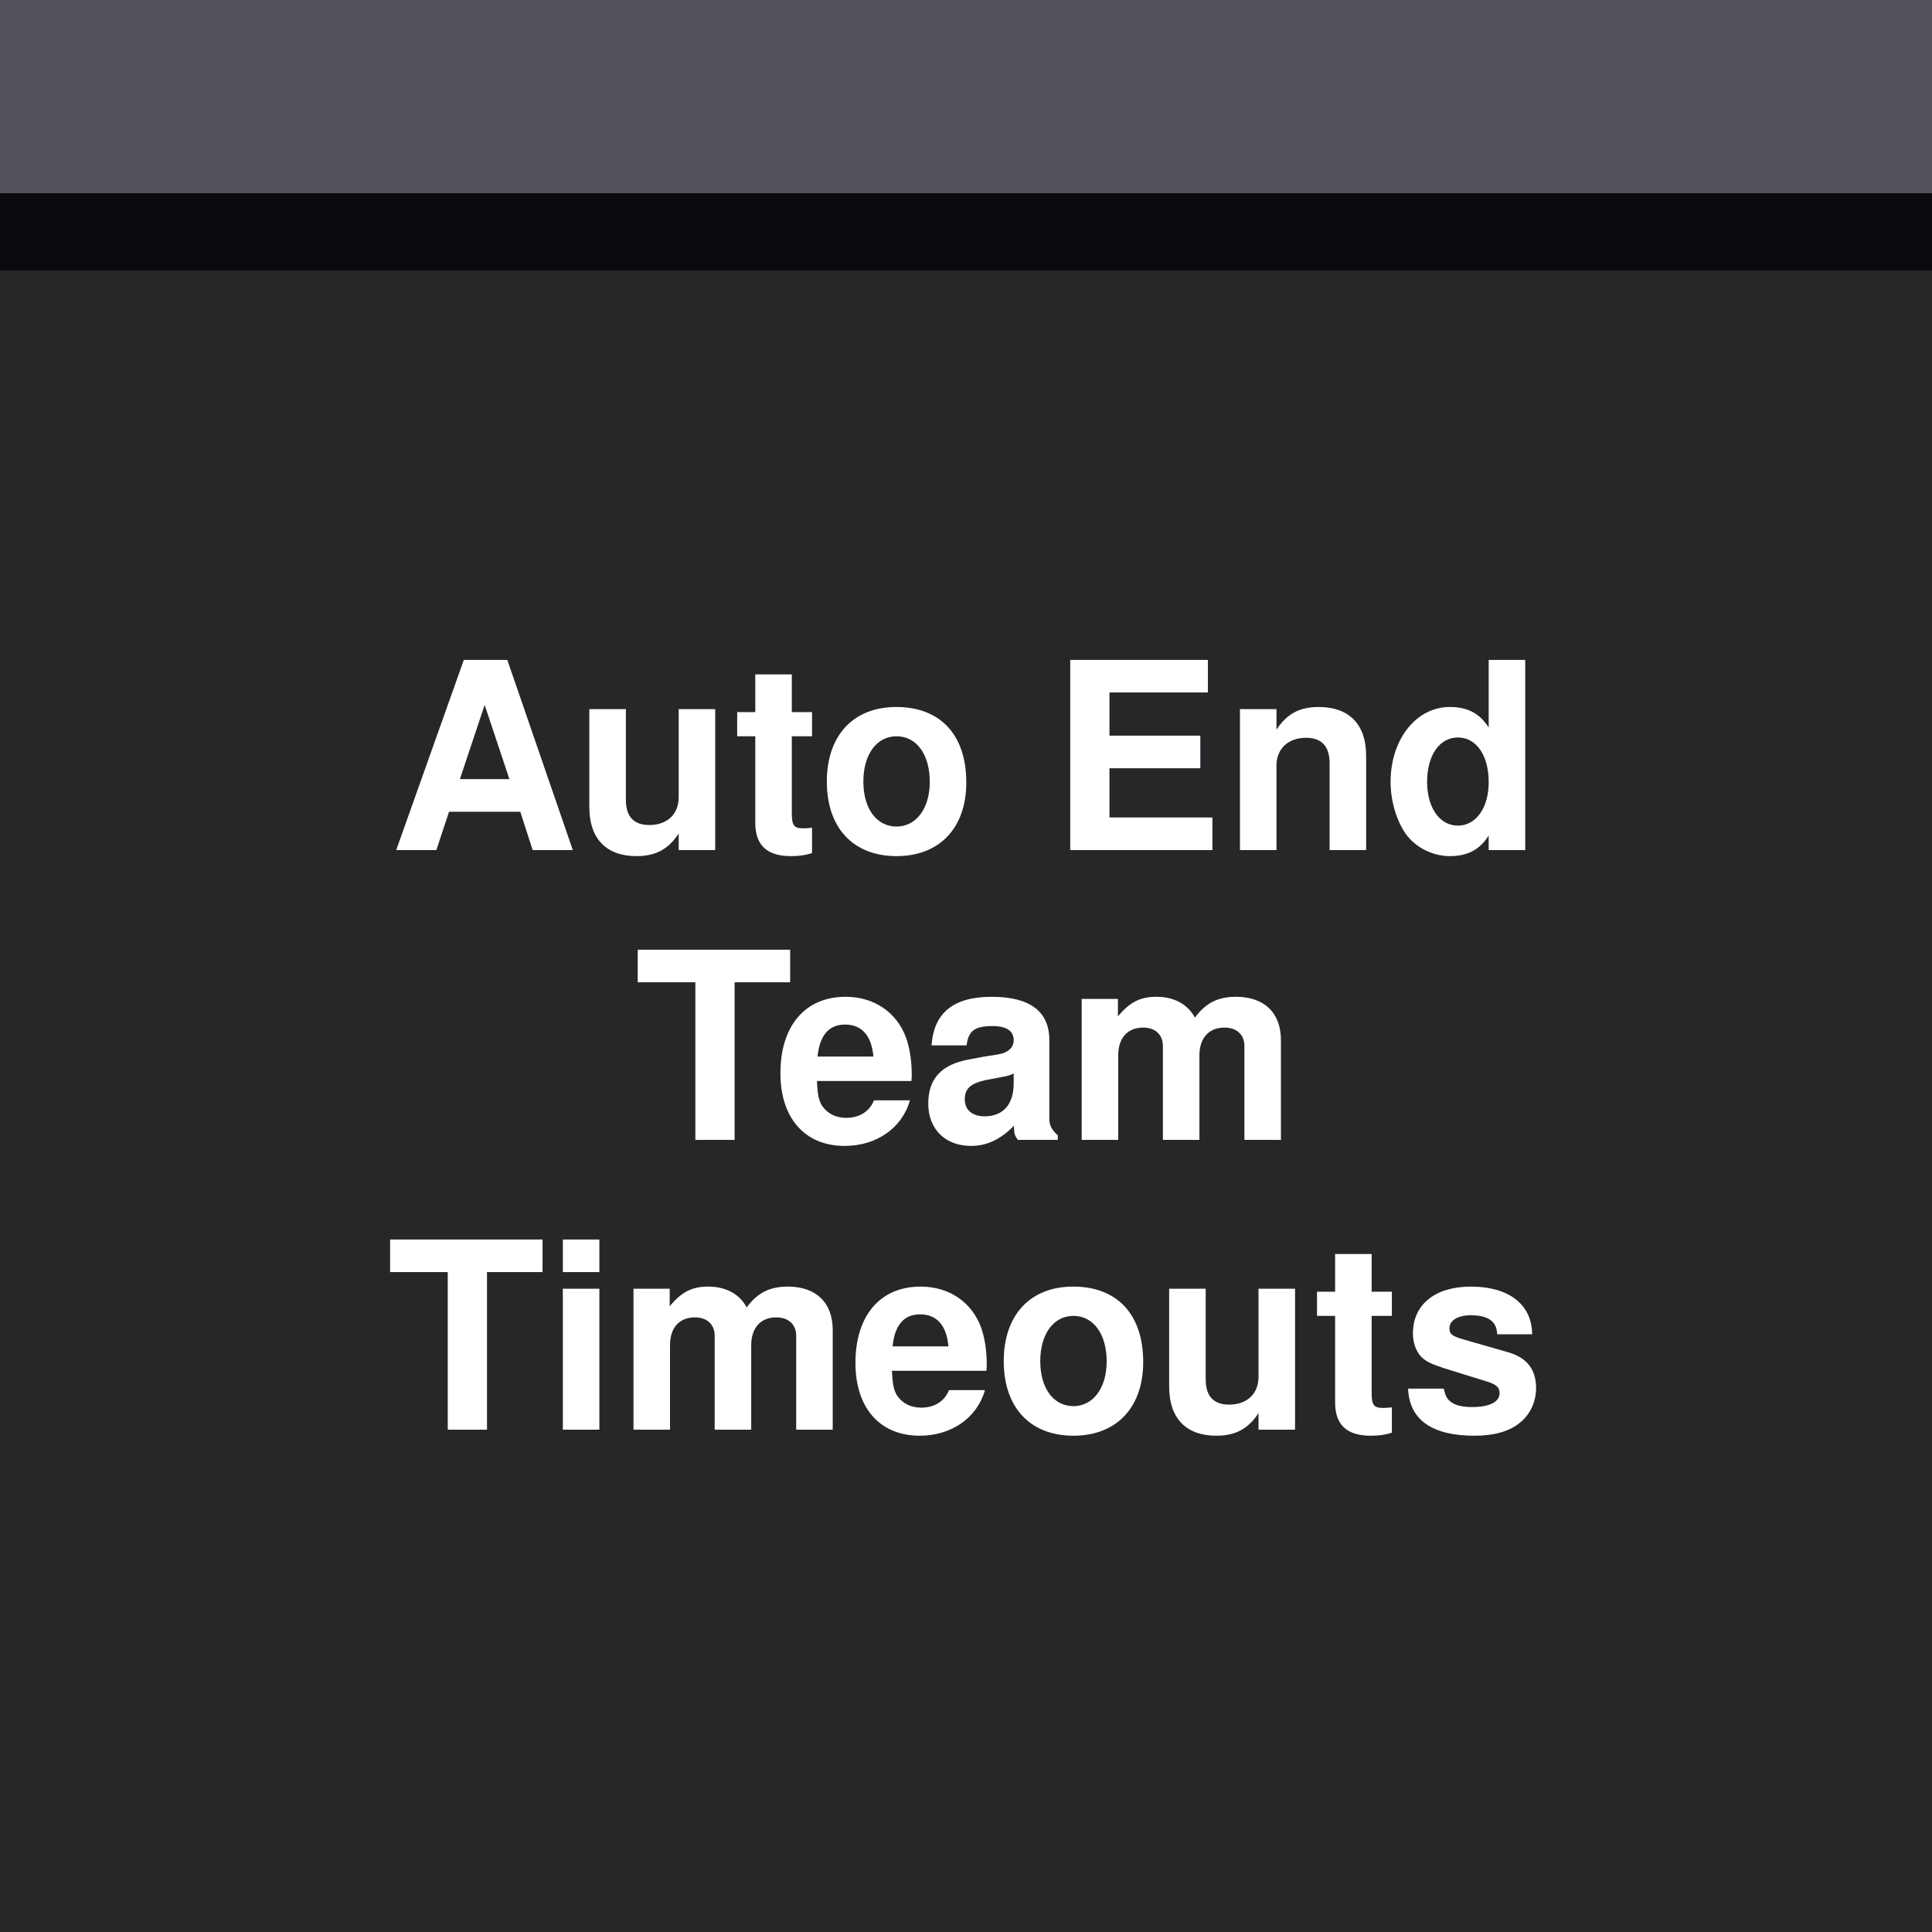
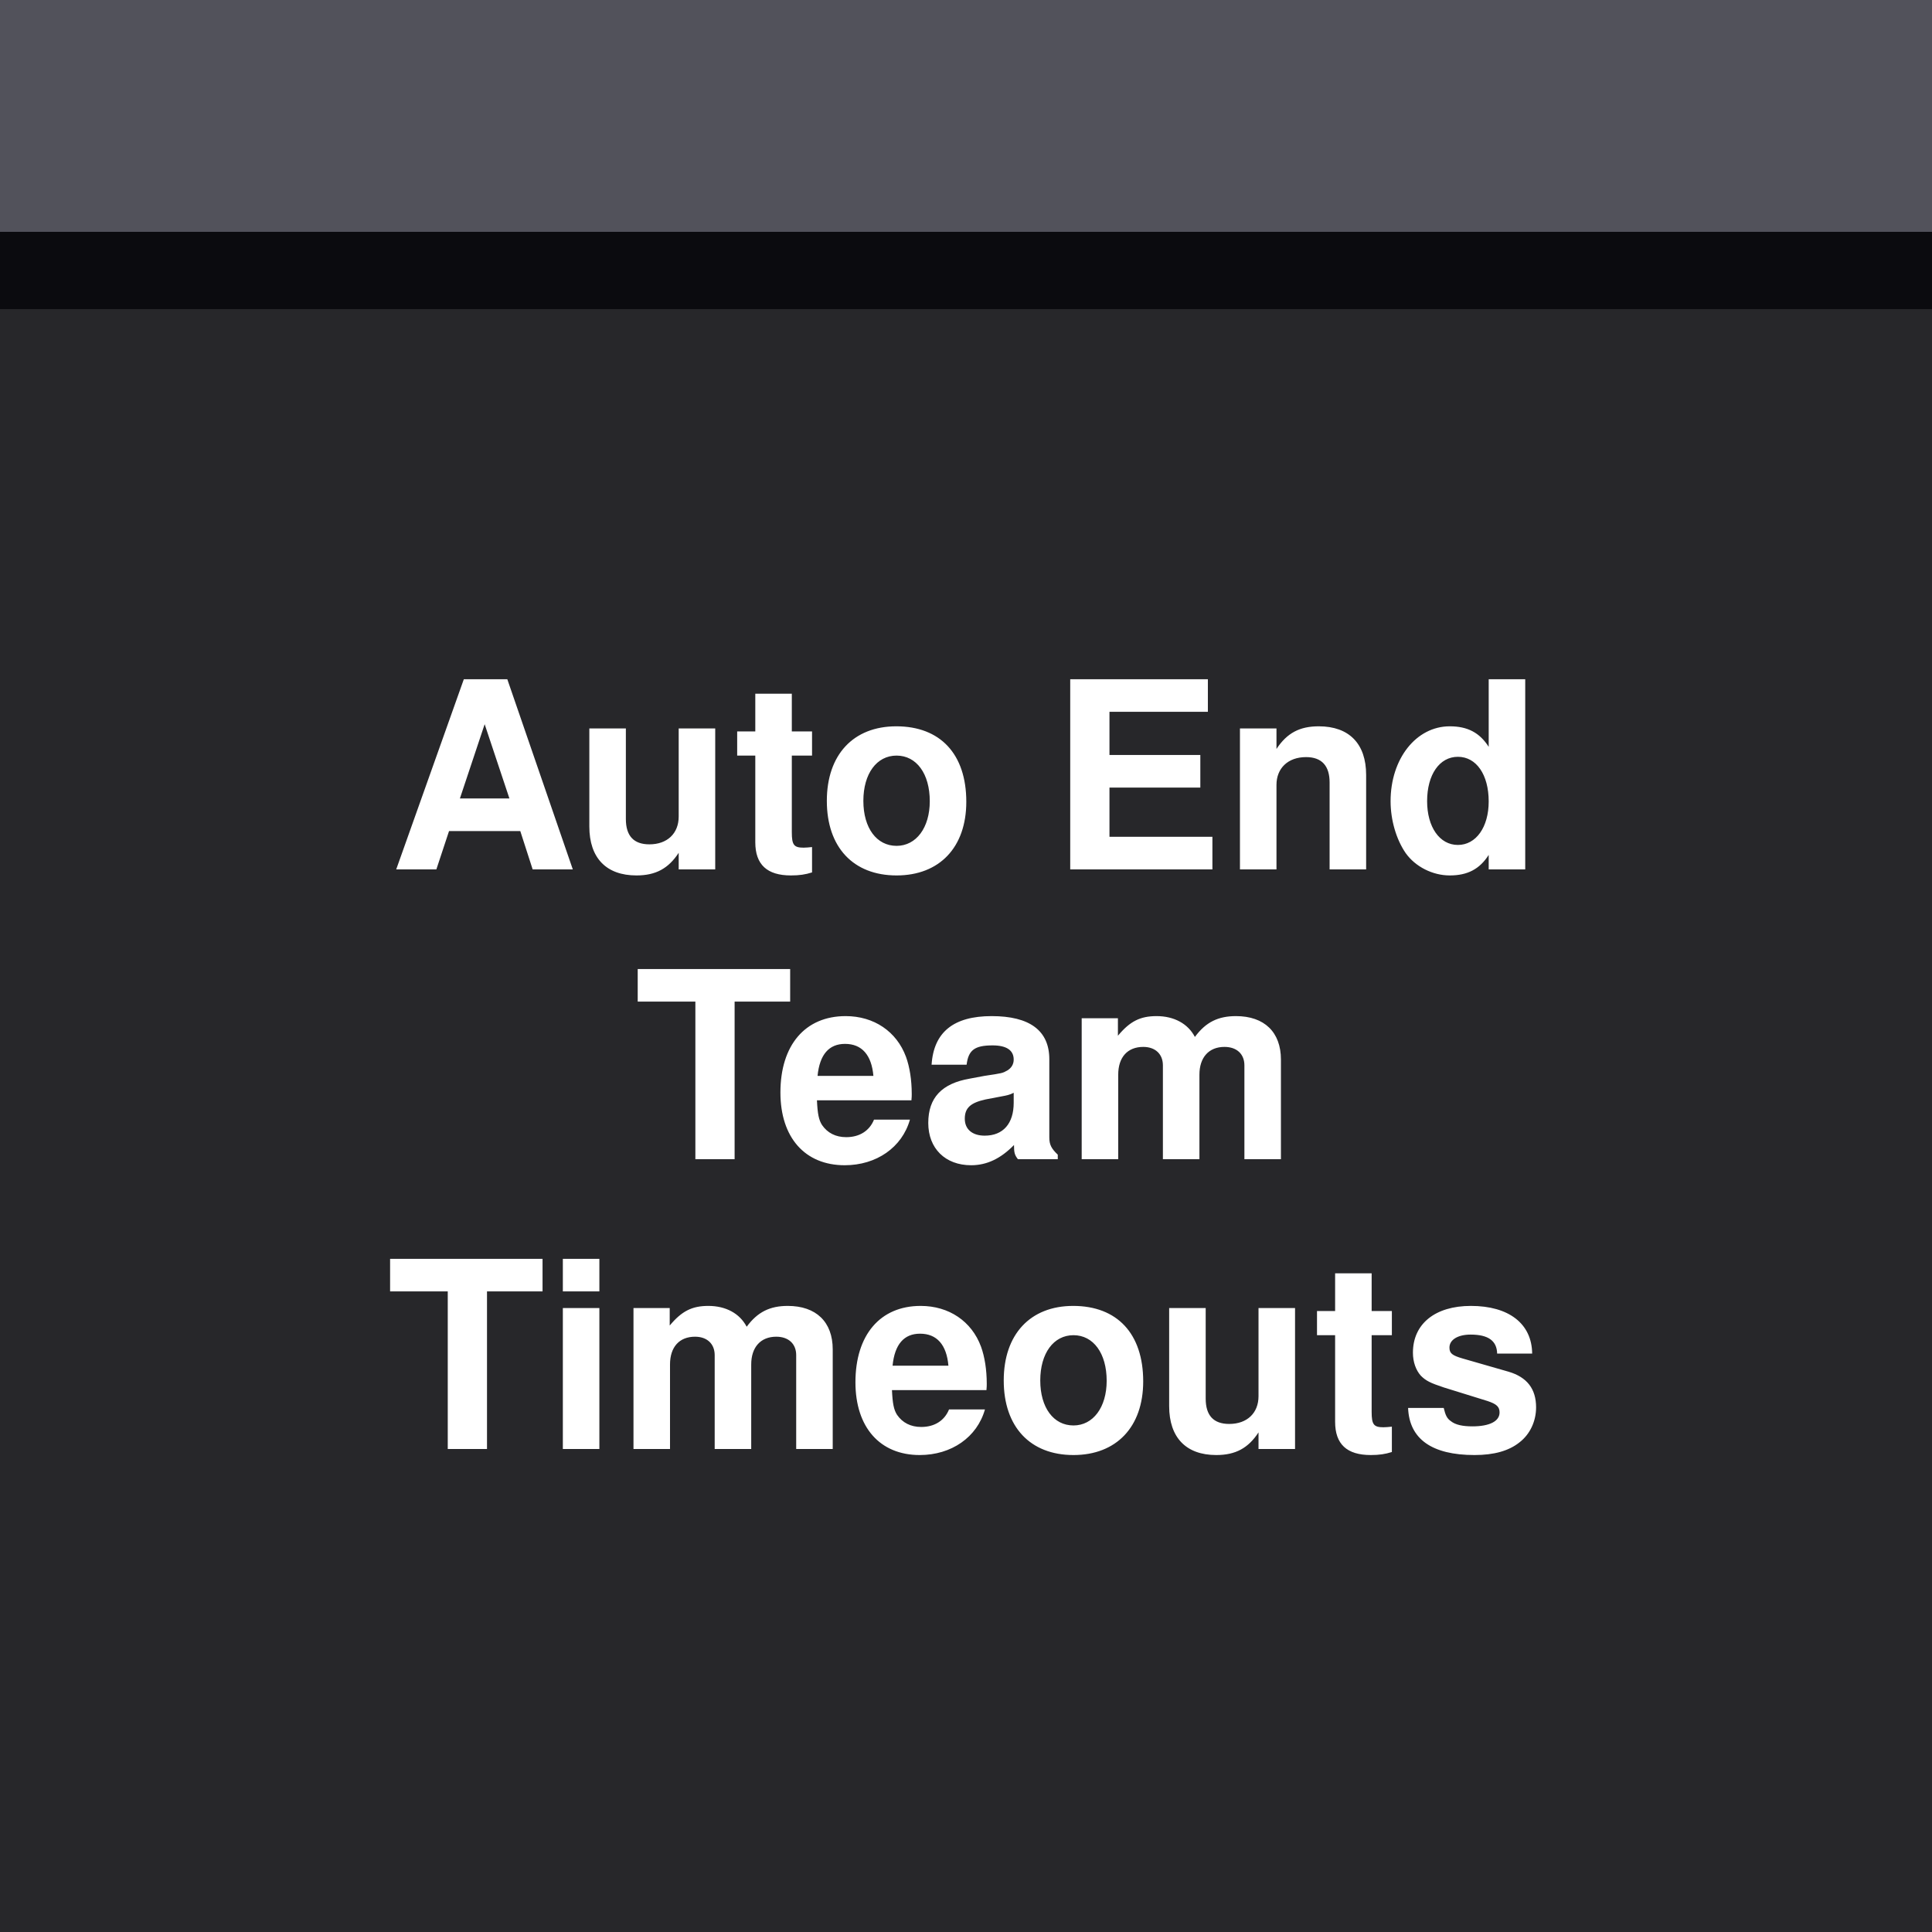
<svg xmlns="http://www.w3.org/2000/svg" viewBox="0 0 100 100" width="100" height="100">
  <rect width="100" height="100" fill="#27272a" />
-   <g transform="translate(0 3)">
+   <g transform="translate(0 4)">
    <text x="50" y="41" fill="#ffffff" font-family="'Helvetica Neue', Helvetica, Arial, sans-serif" font-size="13.5" font-weight="700" text-anchor="middle">Auto End</text>
    <text x="50" y="56" fill="#ffffff" font-family="'Helvetica Neue', Helvetica, Arial, sans-serif" font-size="13.5" font-weight="700" text-anchor="middle">Team</text>
    <text x="50" y="71" fill="#ffffff" font-family="'Helvetica Neue', Helvetica, Arial, sans-serif" font-size="13.5" font-weight="700" text-anchor="middle">Timeouts</text>
  </g>
-   <rect width="100" height="10" fill="#52525b" />
-   <rect y="10" width="100" height="4" fill="#0b0b0f" />
+   <rect width="100" height="12" fill="#52525b" />
+   <rect y="12" width="100" height="4" fill="#0b0b0f" />
</svg>
